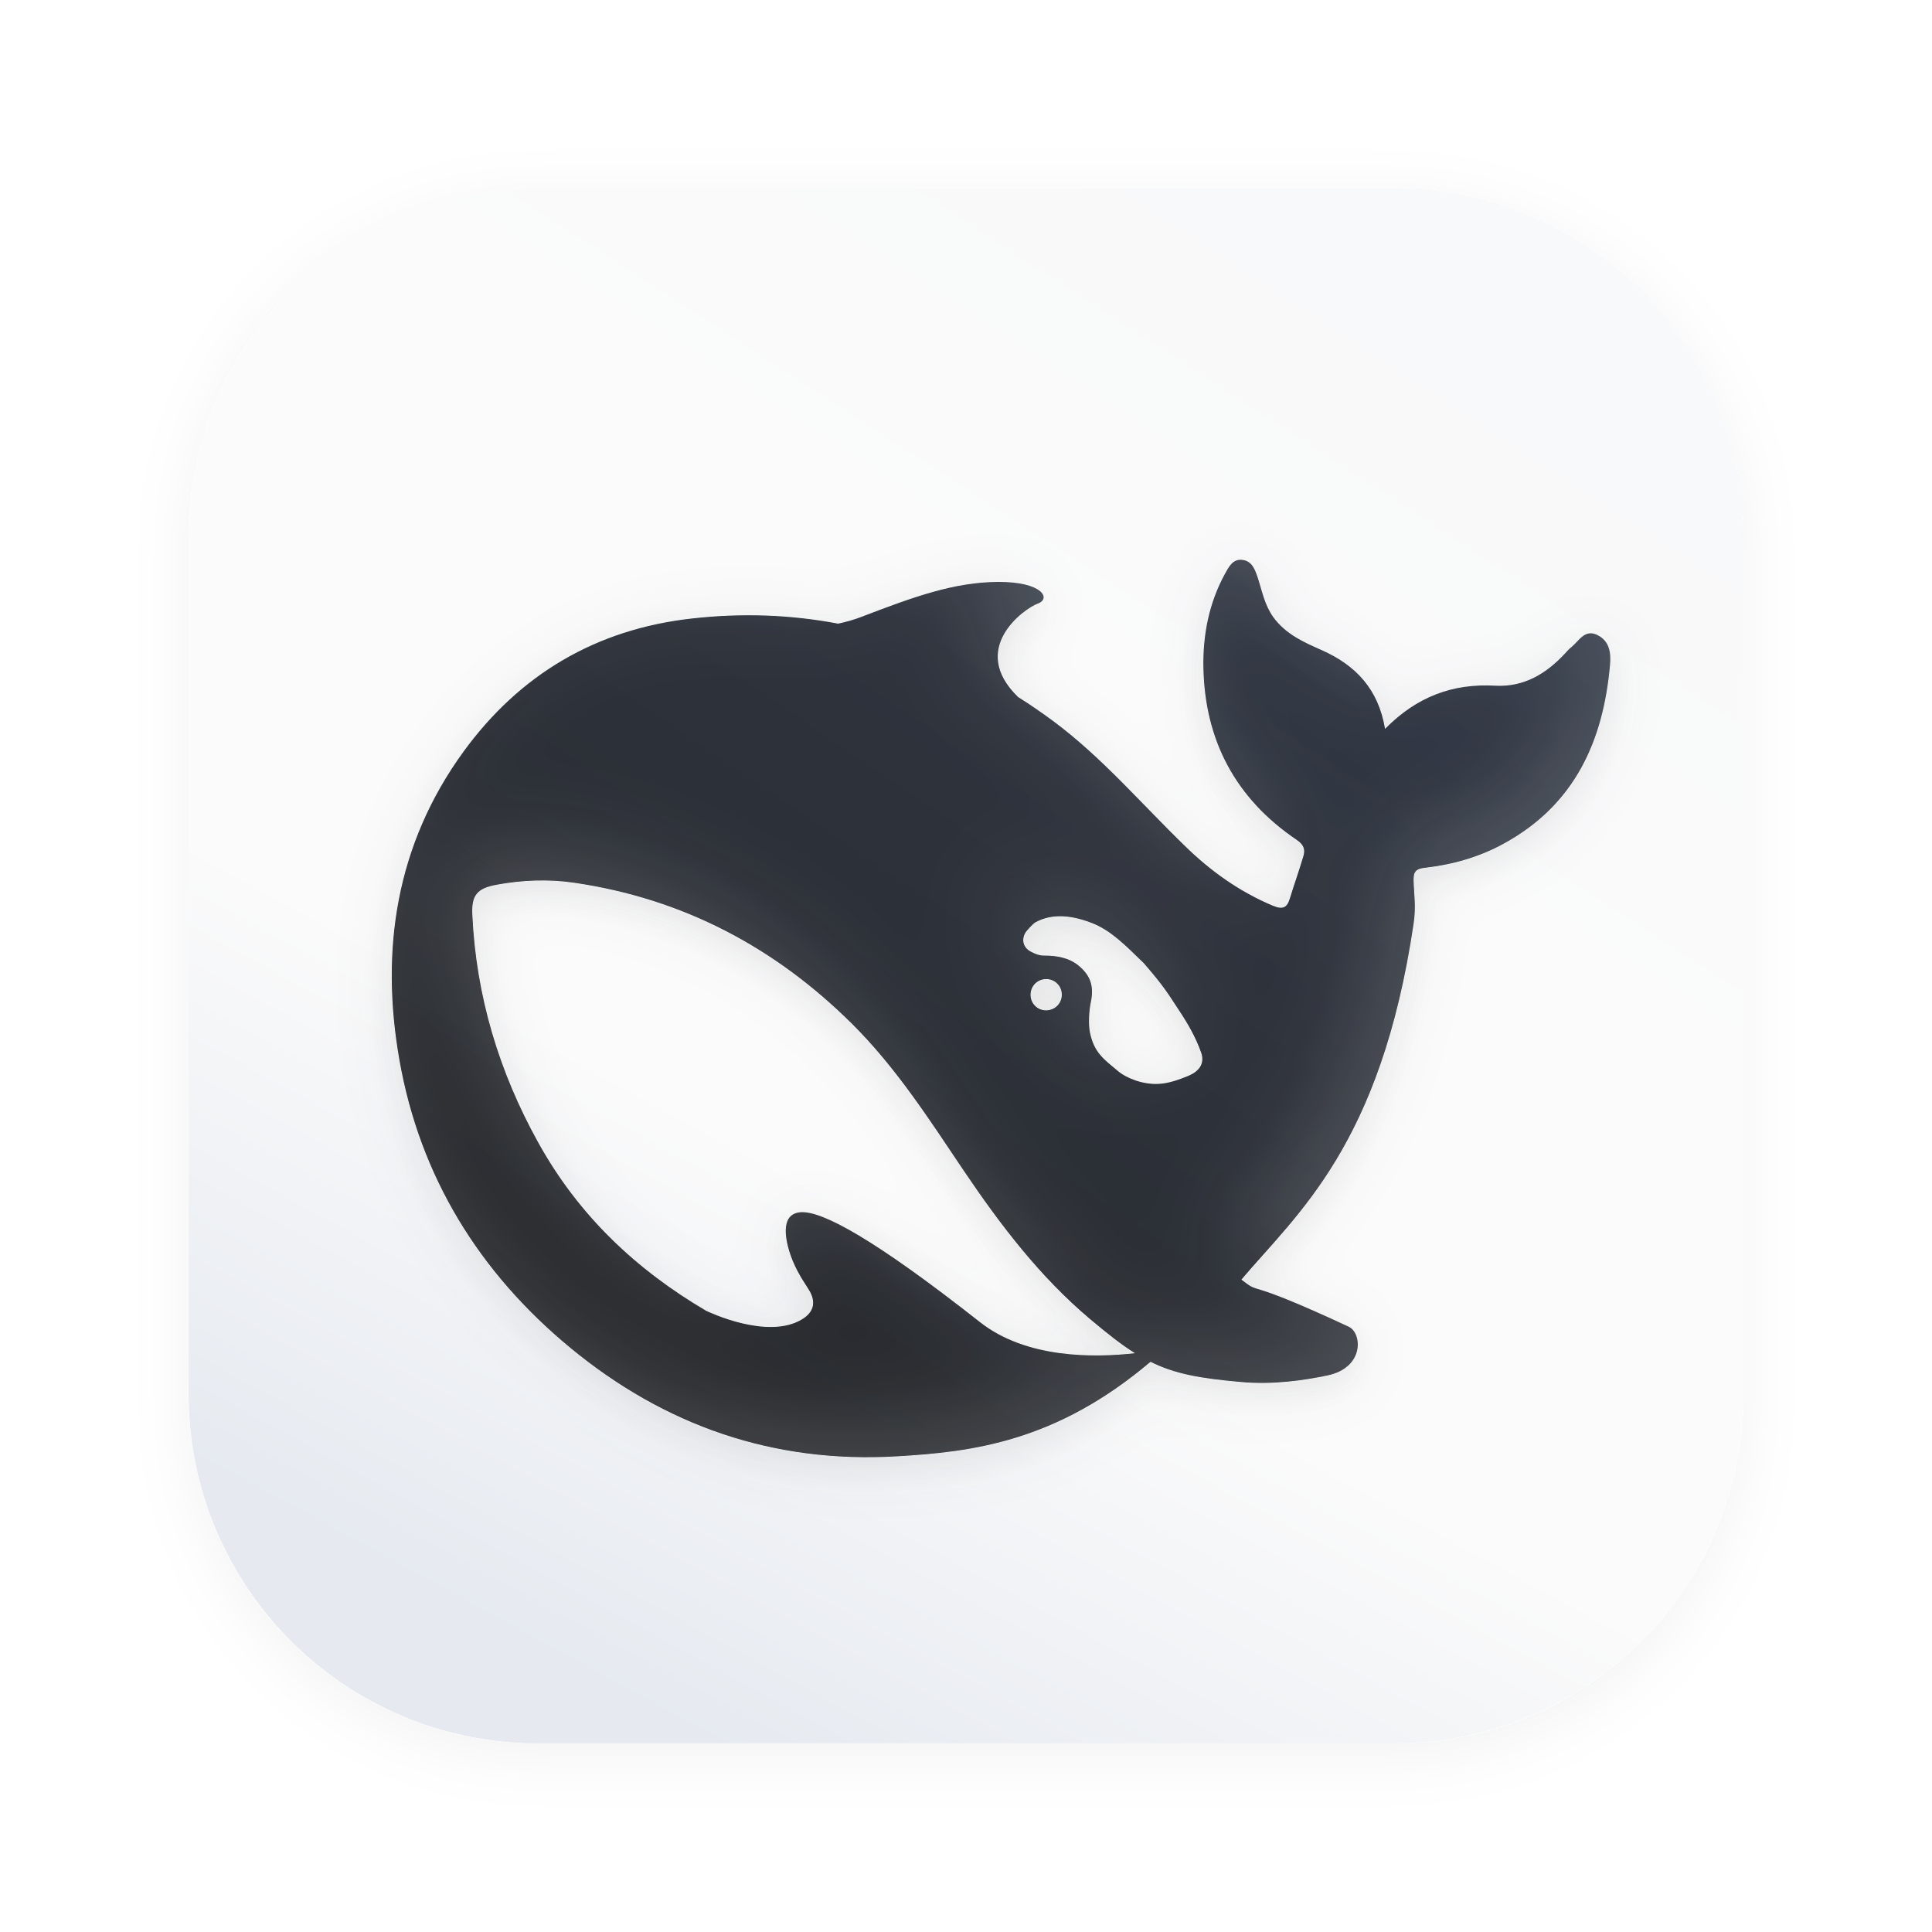
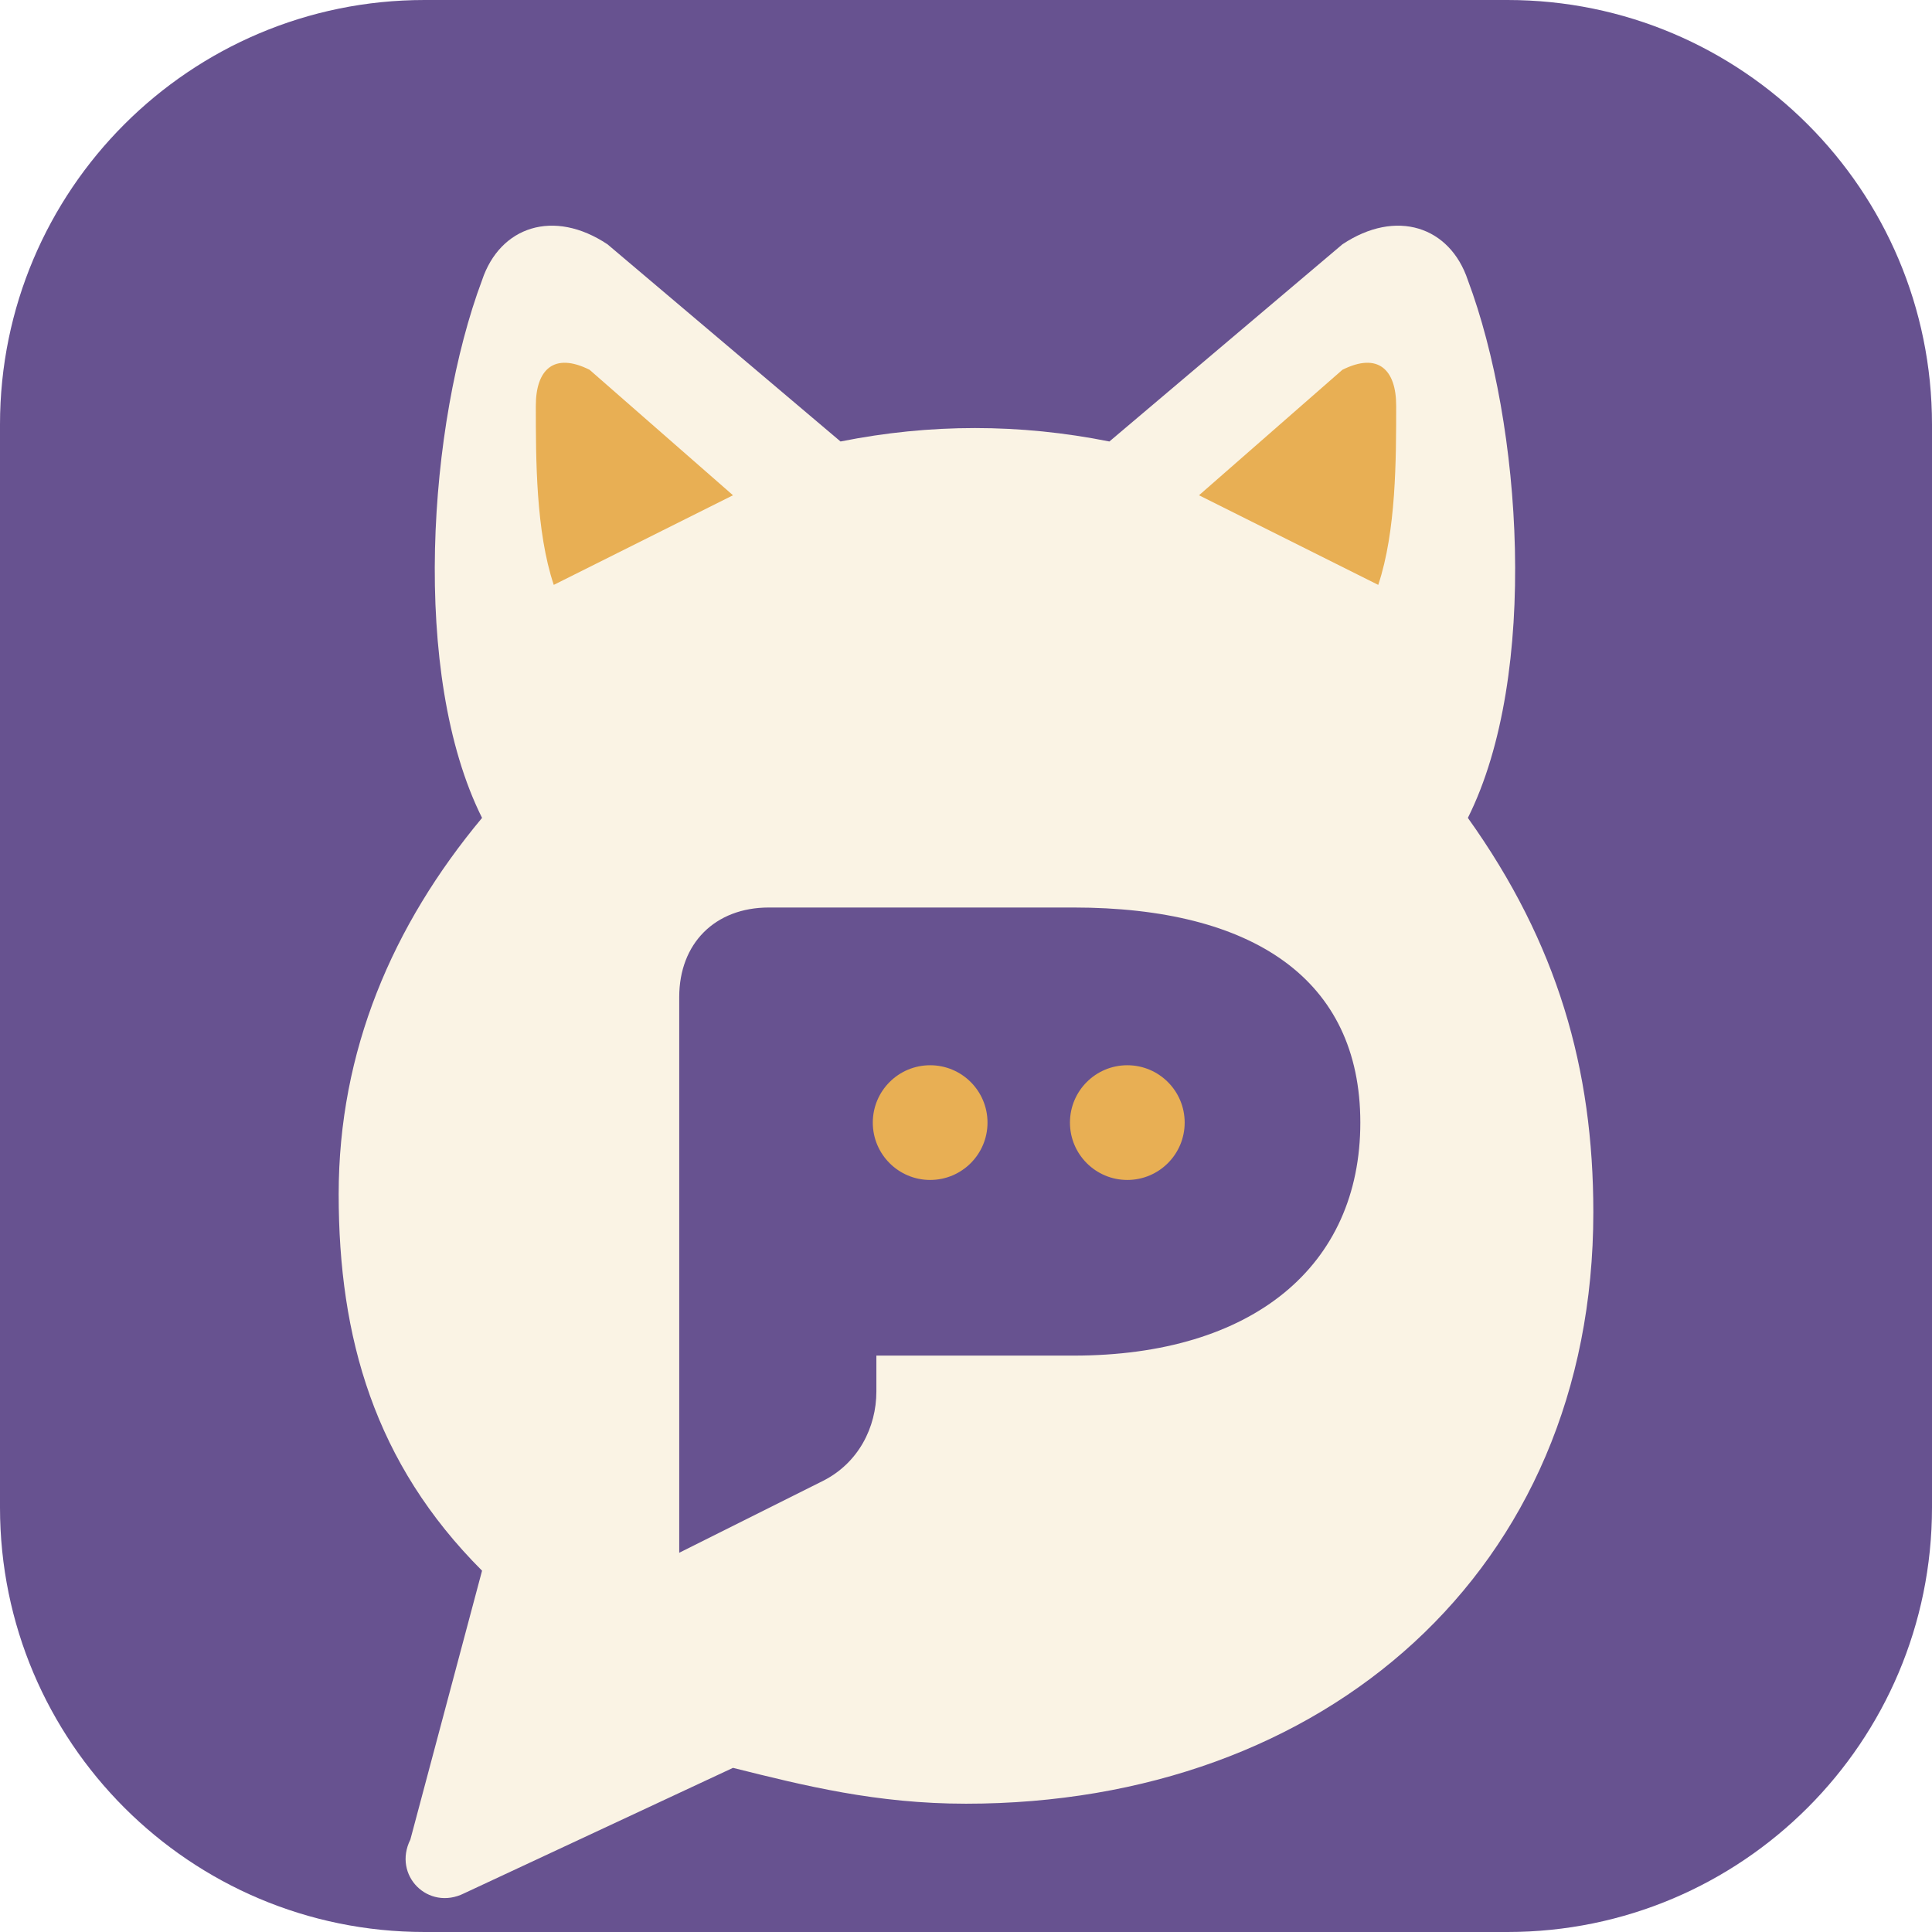
- <svg xmlns="http://www.w3.org/2000/svg" width="1024" height="1024" viewBox="0 0 1024 1024" fill="none">
-   <g transform="translate(100 100) scale(0.8046875) translate(-40 -32)">
-     <g filter="url(#filter0_d_1637_371)">
-       <rect rx="230" width="1024" height="1024" transform="translate(40 32)" fill="#FBFBFB" />
-       <rect rx="230" width="1024" height="1024" transform="translate(40 32)" fill="url(#paint0_linear_1637_371)" fill-opacity="0.4" />
-       <rect rx="230" width="1024" height="1024" transform="translate(40 32)" fill="url(#paint1_linear_1637_371)" fill-opacity="0.8" />
-       <g filter="url(#filter1_ddi_1637_371)">
-         <path d="M968.002 326.025C959.5 321.85 955.842 329.804 950.865 333.835C949.162 335.143 947.722 336.834 946.283 338.393C933.859 351.673 919.336 360.407 900.376 359.363C872.649 357.804 848.963 366.525 828.035 387.759C823.586 361.583 808.812 345.951 786.313 335.936C774.536 330.729 762.64 325.51 754.401 314.186C748.645 306.112 747.074 297.127 744.195 288.274C742.36 282.936 740.538 277.465 734.385 276.554C727.718 275.51 725.103 281.112 722.476 285.803C712.006 304.95 707.952 326.039 708.349 347.405C709.26 395.463 729.54 433.742 769.823 460.962C774.404 464.094 775.579 467.212 774.14 471.771C771.394 481.153 768.119 490.257 765.241 499.639C763.406 505.624 760.66 506.933 754.256 504.329C732.154 495.08 713.049 481.417 696.175 464.874C667.524 437.138 641.633 406.536 609.325 382.566C601.733 376.964 594.154 371.758 586.298 366.802C553.33 334.773 590.616 308.464 599.251 305.333C608.282 302.082 602.393 290.877 573.214 291.009C544.048 291.141 517.364 300.906 483.353 313.935C478.389 315.891 473.147 317.318 467.786 318.494C436.917 312.64 404.873 311.332 371.377 315.111C308.332 322.141 257.975 351.964 220.953 402.876C176.471 464.081 166.014 533.624 178.835 606.153C192.302 682.594 231.291 745.887 291.194 795.372C353.328 846.68 424.876 871.813 506.498 866.99C556.076 864.122 611.279 857.489 673.532 804.74C689.23 812.55 705.708 815.681 733.052 818.02C754.111 819.976 774.391 816.976 790.076 813.726C814.674 808.519 812.971 785.726 804.072 781.564C731.995 747.962 747.826 761.638 733.435 750.565C770.06 707.198 825.263 662.139 846.85 516.156C848.553 504.567 847.114 497.273 846.85 487.892C846.718 482.157 848.025 479.95 854.574 479.303C872.623 477.215 890.156 472.273 906.238 463.42C952.938 437.892 971.765 395.965 976.215 345.7C976.875 338.01 976.083 330.069 967.976 326.039L968.002 326.025ZM561.067 778.432C491.222 723.477 457.343 705.374 443.347 706.154C430.263 706.933 432.626 721.918 435.505 731.682C438.515 741.315 442.436 747.962 447.929 756.418C451.718 762.021 454.346 770.345 444.14 776.609C421.641 790.549 382.533 771.918 380.698 771.006C335.174 744.182 297.109 708.757 270.293 660.316C244.389 613.698 229.35 563.685 226.868 510.302C226.208 497.406 230.01 492.847 242.831 490.508C259.704 487.376 277.106 486.729 293.98 489.2C365.264 499.625 425.959 531.523 476.844 582.052C505.878 610.831 527.861 645.213 550.491 678.815C574.561 714.492 600.452 748.49 633.42 776.358C645.066 786.122 654.348 793.548 663.247 799.019C636.431 802.018 591.698 802.666 561.08 778.445L561.067 778.432ZM594.55 562.905C594.55 557.171 599.132 552.625 604.888 552.625C606.195 552.625 607.371 552.876 608.414 553.273C609.853 553.801 611.16 554.581 612.203 555.744C614.038 557.567 615.081 560.17 615.081 562.905C615.081 568.64 610.5 573.185 604.743 573.185C598.987 573.185 594.537 568.627 594.537 562.905H594.55ZM698.539 616.301C691.871 619.037 685.19 621.375 678.787 621.64C668.845 622.155 657.992 618.125 652.103 613.17C642.953 605.479 636.404 601.185 633.658 587.773C632.483 582.039 633.13 573.185 634.186 568.111C636.536 557.171 633.922 550.141 626.212 543.759C619.927 538.553 611.952 537.112 603.185 537.112C599.911 537.112 596.914 535.685 594.682 534.509C591.025 532.686 588.015 528.127 590.893 522.525C591.804 520.701 596.254 516.275 597.297 515.495C609.206 508.716 622.937 510.936 635.625 516.01C647.403 520.833 656.288 529.686 669.109 542.186C682.193 557.289 684.543 561.465 692.003 572.789C697.892 581.642 703.252 590.759 706.909 601.185C709.128 607.699 706.249 613.038 698.539 616.288V616.301Z" fill="url(#paint2_linear_1637_371)" fill-opacity="0.9" />
-       </g>
+ <svg xmlns="http://www.w3.org/2000/svg" width="1024" height="1024" viewBox="0 0 1024 1024">
+   <rect width="1024" height="1024" rx="225" fill="#675290" />
+   <g id="tray-glyph">
+     <g transform="translate(132 63) scale(9.5)">
+       <path fill="#FAF3E4" fill-rule="evenodd" d="M13 39C9 31 10 17 13 9c1-3 4-4 7-2l13 11c5-1 10-1 15 0L61 7c3-2 6-1 7 2 3 8 4 22 0 30 5 7 7 14 7 22 0 20-15 33-35 33-5 0-9-1-13-2L12 99c-2 1-4-1-3-3l4-15C7 75 5 68 5 60c0-8 3-15 8-21Zm16 5c-3 0-5 2-5 5v31l8-4c2-1 3-3 3-5v-2h11c10 0 16-5 16-13s-6-12-16-12H29Z" />
+       <path fill="#E8AF54" d="M16 16c0-2 1-3 3-2l8 7-10 5c-1-3-1-7-1-10Zm48 0c0-2-1-3-3-2l-8 7 10 5c1-3 1-7 1-10Z" />
+       <circle cx="38" cy="56" r="3.2" fill="#E8AF54" />
+       <circle cx="49" cy="56" r="3.2" fill="#E8AF54" />
    </g>
  </g>
-   <defs>
-     <filter id="filter0_d_1637_371" x="-8" y="-16" width="1120" height="1120" filterUnits="userSpaceOnUse" color-interpolation-filters="sRGB">
-       <feFlood flood-opacity="0" result="BackgroundImageFix" />
-       <feColorMatrix in="SourceAlpha" type="matrix" values="0 0 0 0 0 0 0 0 0 0 0 0 0 0 0 0 0 0 127 0" result="hardAlpha" />
-       <feOffset dy="8" />
-       <feGaussianBlur stdDeviation="20" />
-       <feComposite in2="hardAlpha" operator="out" />
-       <feColorMatrix type="matrix" values="0 0 0 0 0 0 0 0 0 0 0 0 0 0 0 0 0 0 0.05 0" />
-       <feBlend mode="normal" in2="BackgroundImageFix" result="effect1_dropShadow_1637_371" />
-       <feBlend mode="normal" in="BackgroundImageFix" in2="effect1_dropShadow_1637_371" result="BackgroundImageFix" />
-       <feBlend mode="normal" in="SourceGraphic" in2="BackgroundImageFix" result="shape" />
-     </filter>
-     <filter id="filter1_ddi_1637_371" x="133.744" y="240.427" width="882.652" height="671.147" filterUnits="userSpaceOnUse" color-interpolation-filters="sRGB">
-       <feFlood flood-opacity="0" result="BackgroundImageFix" />
-       <feColorMatrix in="SourceAlpha" type="matrix" values="0 0 0 0 0 0 0 0 0 0 0 0 0 0 0 0 0 0 127 0" result="hardAlpha" />
-       <feOffset dy="4" />
-       <feGaussianBlur stdDeviation="20" />
-       <feComposite in2="hardAlpha" operator="out" />
-       <feColorMatrix type="matrix" values="0 0 0 0 0.176 0 0 0 0 0.192 0 0 0 0 0.231 0 0 0 0.08 0" />
-       <feBlend mode="normal" in2="BackgroundImageFix" result="effect1_dropShadow_1637_371" />
-       <feColorMatrix in="SourceAlpha" type="matrix" values="0 0 0 0 0 0 0 0 0 0 0 0 0 0 0 0 0 0 127 0" result="hardAlpha" />
-       <feOffset dy="8" />
-       <feGaussianBlur stdDeviation="8" />
-       <feComposite in2="hardAlpha" operator="out" />
-       <feColorMatrix type="matrix" values="0 0 0 0 0.173 0 0 0 0 0.188 0 0 0 0 0.224 0 0 0 0.04 0" />
-       <feBlend mode="normal" in2="effect1_dropShadow_1637_371" result="effect2_dropShadow_1637_371" />
-       <feBlend mode="normal" in="SourceGraphic" in2="BackgroundImageFix" result="shape" />
-       <feColorMatrix in="SourceAlpha" type="matrix" values="0 0 0 0 0 0 0 0 0 0 0 0 0 0 0 0 0 0 127 0" result="hardAlpha" />
-       <feOffset dx="-16" dy="-20" />
-       <feGaussianBlur stdDeviation="30" />
-       <feComposite in2="hardAlpha" operator="arithmetic" k2="-1" k3="1" />
-       <feColorMatrix type="matrix" values="0 0 0 0 1 0 0 0 0 1 0 0 0 0 1 0 0 0 0.15 0" />
-       <feBlend mode="normal" in2="shape" result="effect3_innerShadow_1637_371" />
-       <feBlend mode="normal" in="effect3_innerShadow_1637_371" in2="effect2_dropShadow_1637_371" result="effect3_innerShadow_1637_371" />
-     </filter>
-     <linearGradient id="paint0_linear_1637_371" x1="973.58" y1="1.59609e-05" x2="378.123" y2="917.86" gradientUnits="userSpaceOnUse">
-       <stop offset="0.142" stop-color="#D4DBE9" />
-       <stop offset="0.486" stop-color="#FBFBFB" />
-     </linearGradient>
-     <linearGradient id="paint1_linear_1637_371" x1="603.371" y1="445.063" x2="239.356" y2="1111.41" gradientUnits="userSpaceOnUse">
-       <stop offset="0.363" stop-color="#FBFBFB" />
-       <stop offset="0.83" stop-color="#E1E6EE" />
-     </linearGradient>
-     <linearGradient id="paint2_linear_1637_371" x1="849.855" y1="39.085" x2="331.636" y2="802.645" gradientUnits="userSpaceOnUse">
-       <stop offset="0.086" stop-color="#1C2434" />
-       <stop offset="1" stop-color="#0F1115" />
-     </linearGradient>
-   </defs>
</svg>
